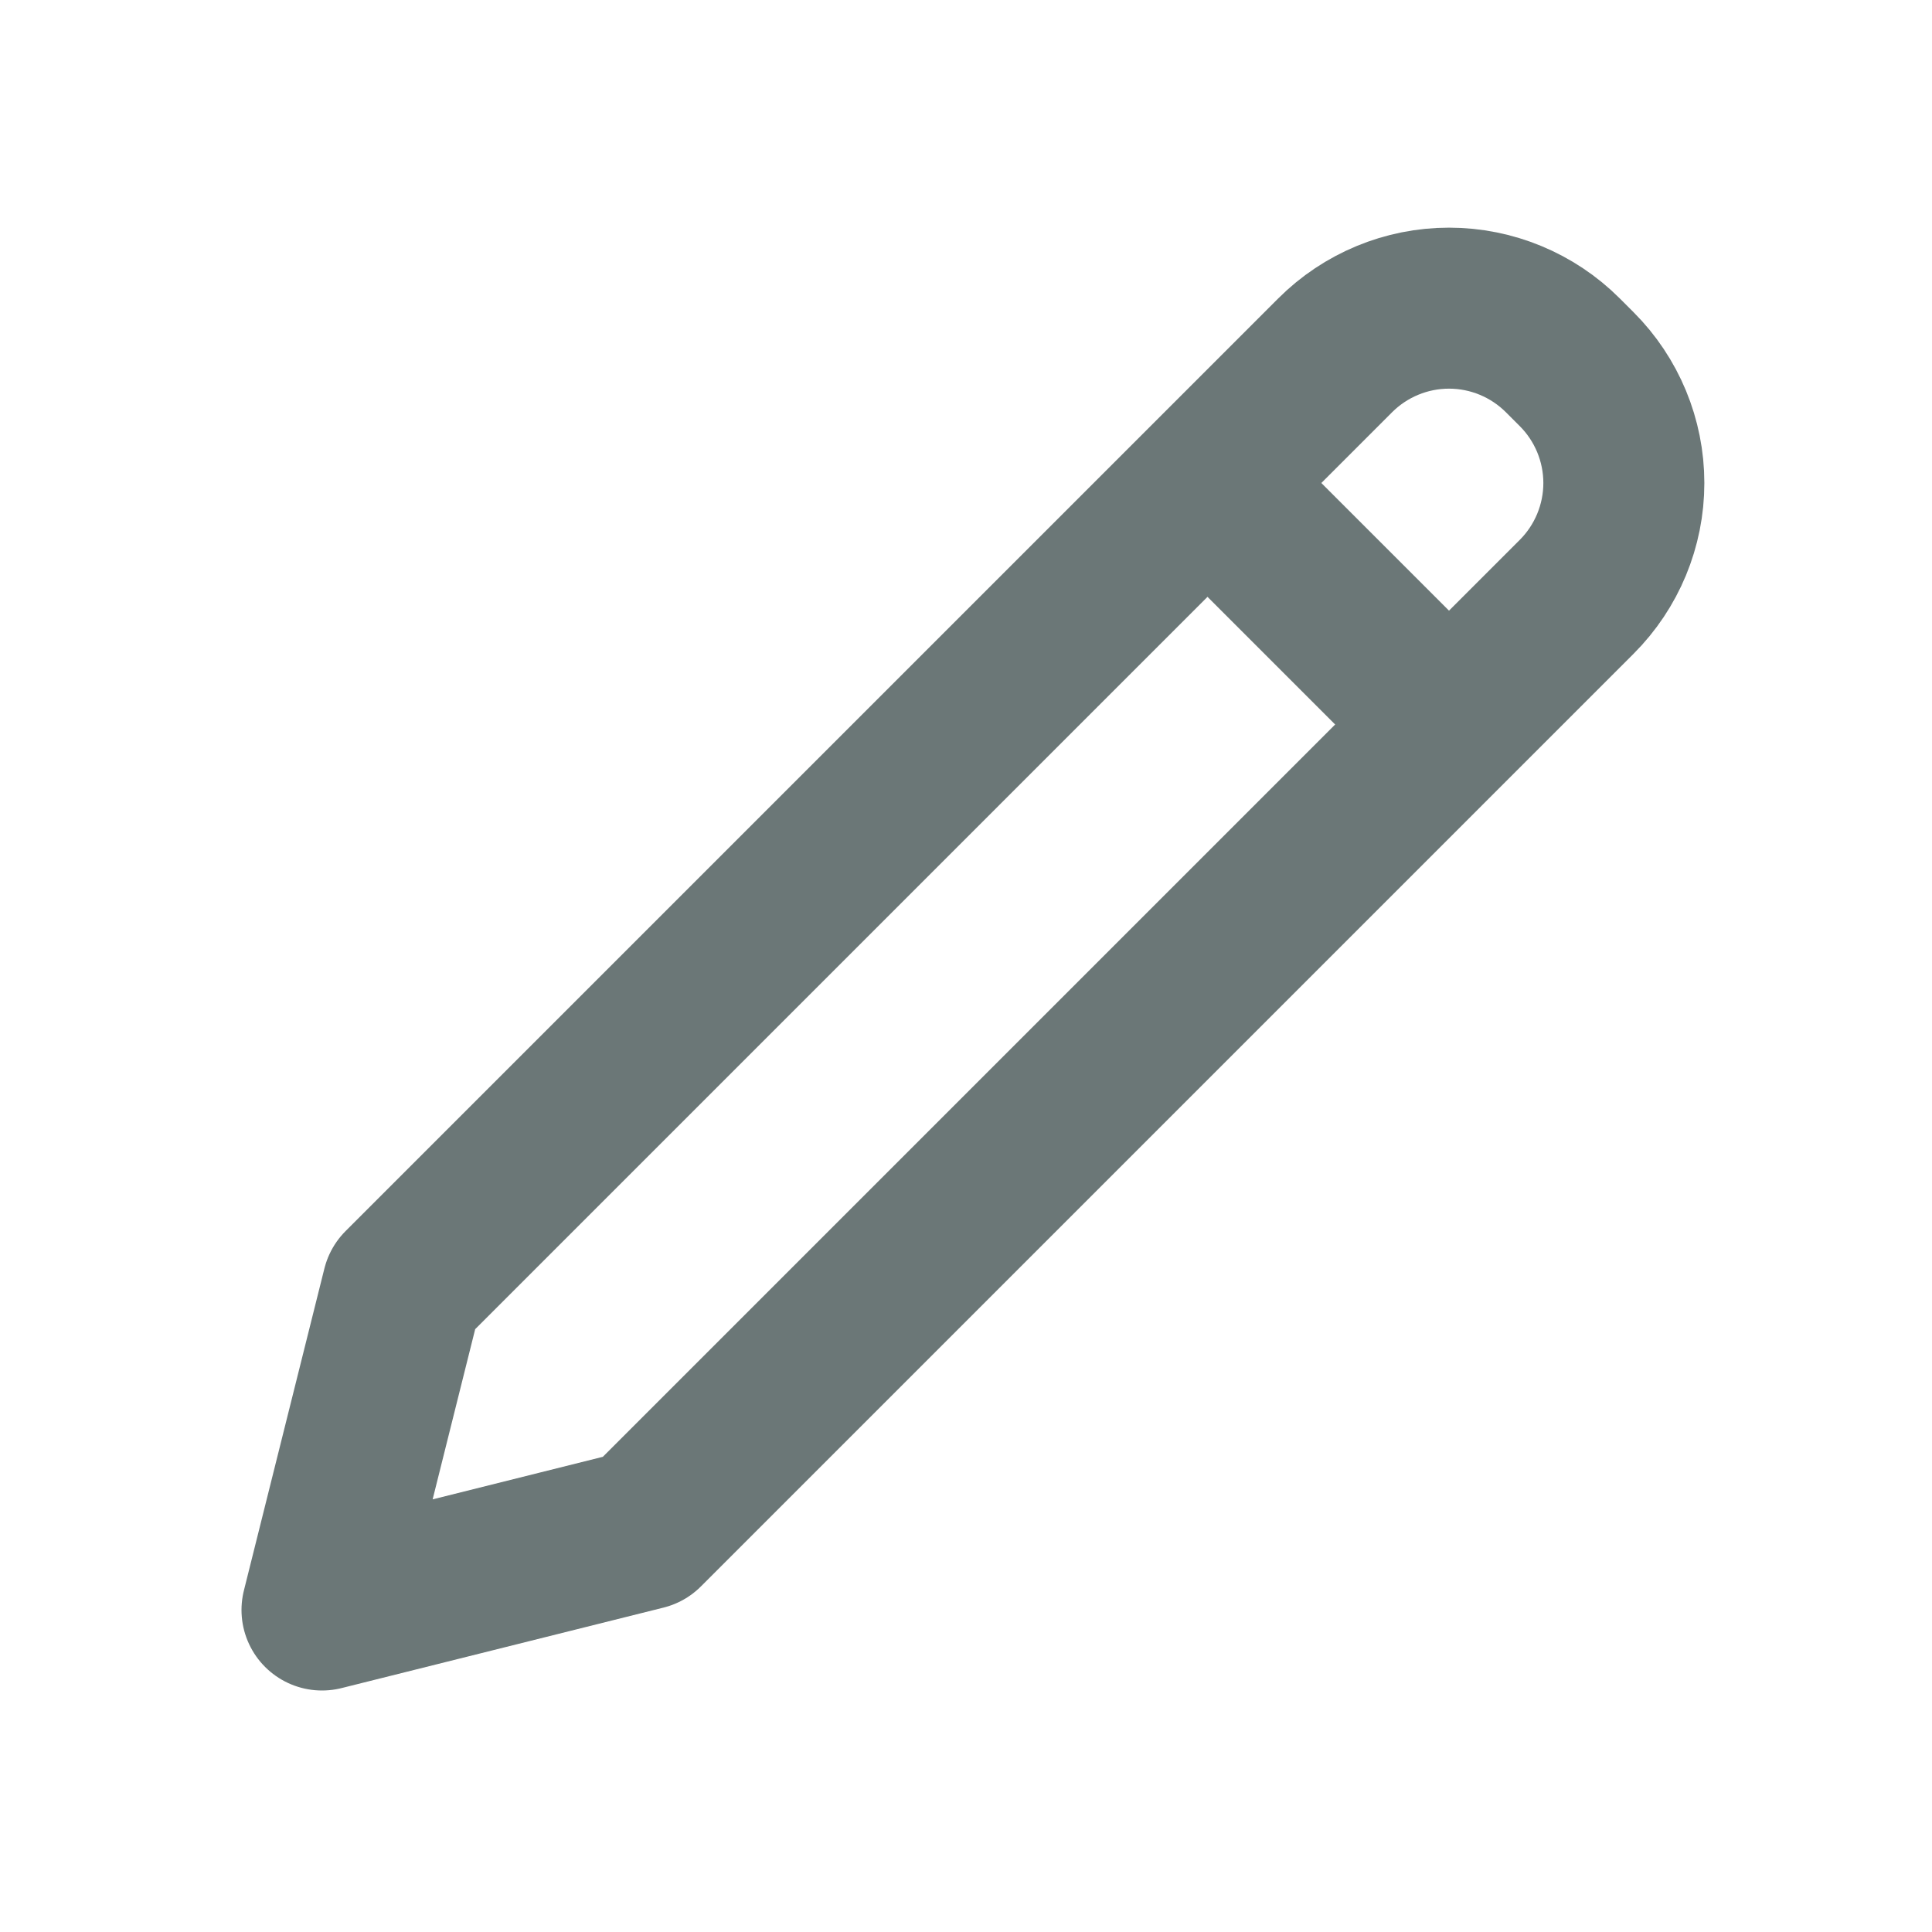
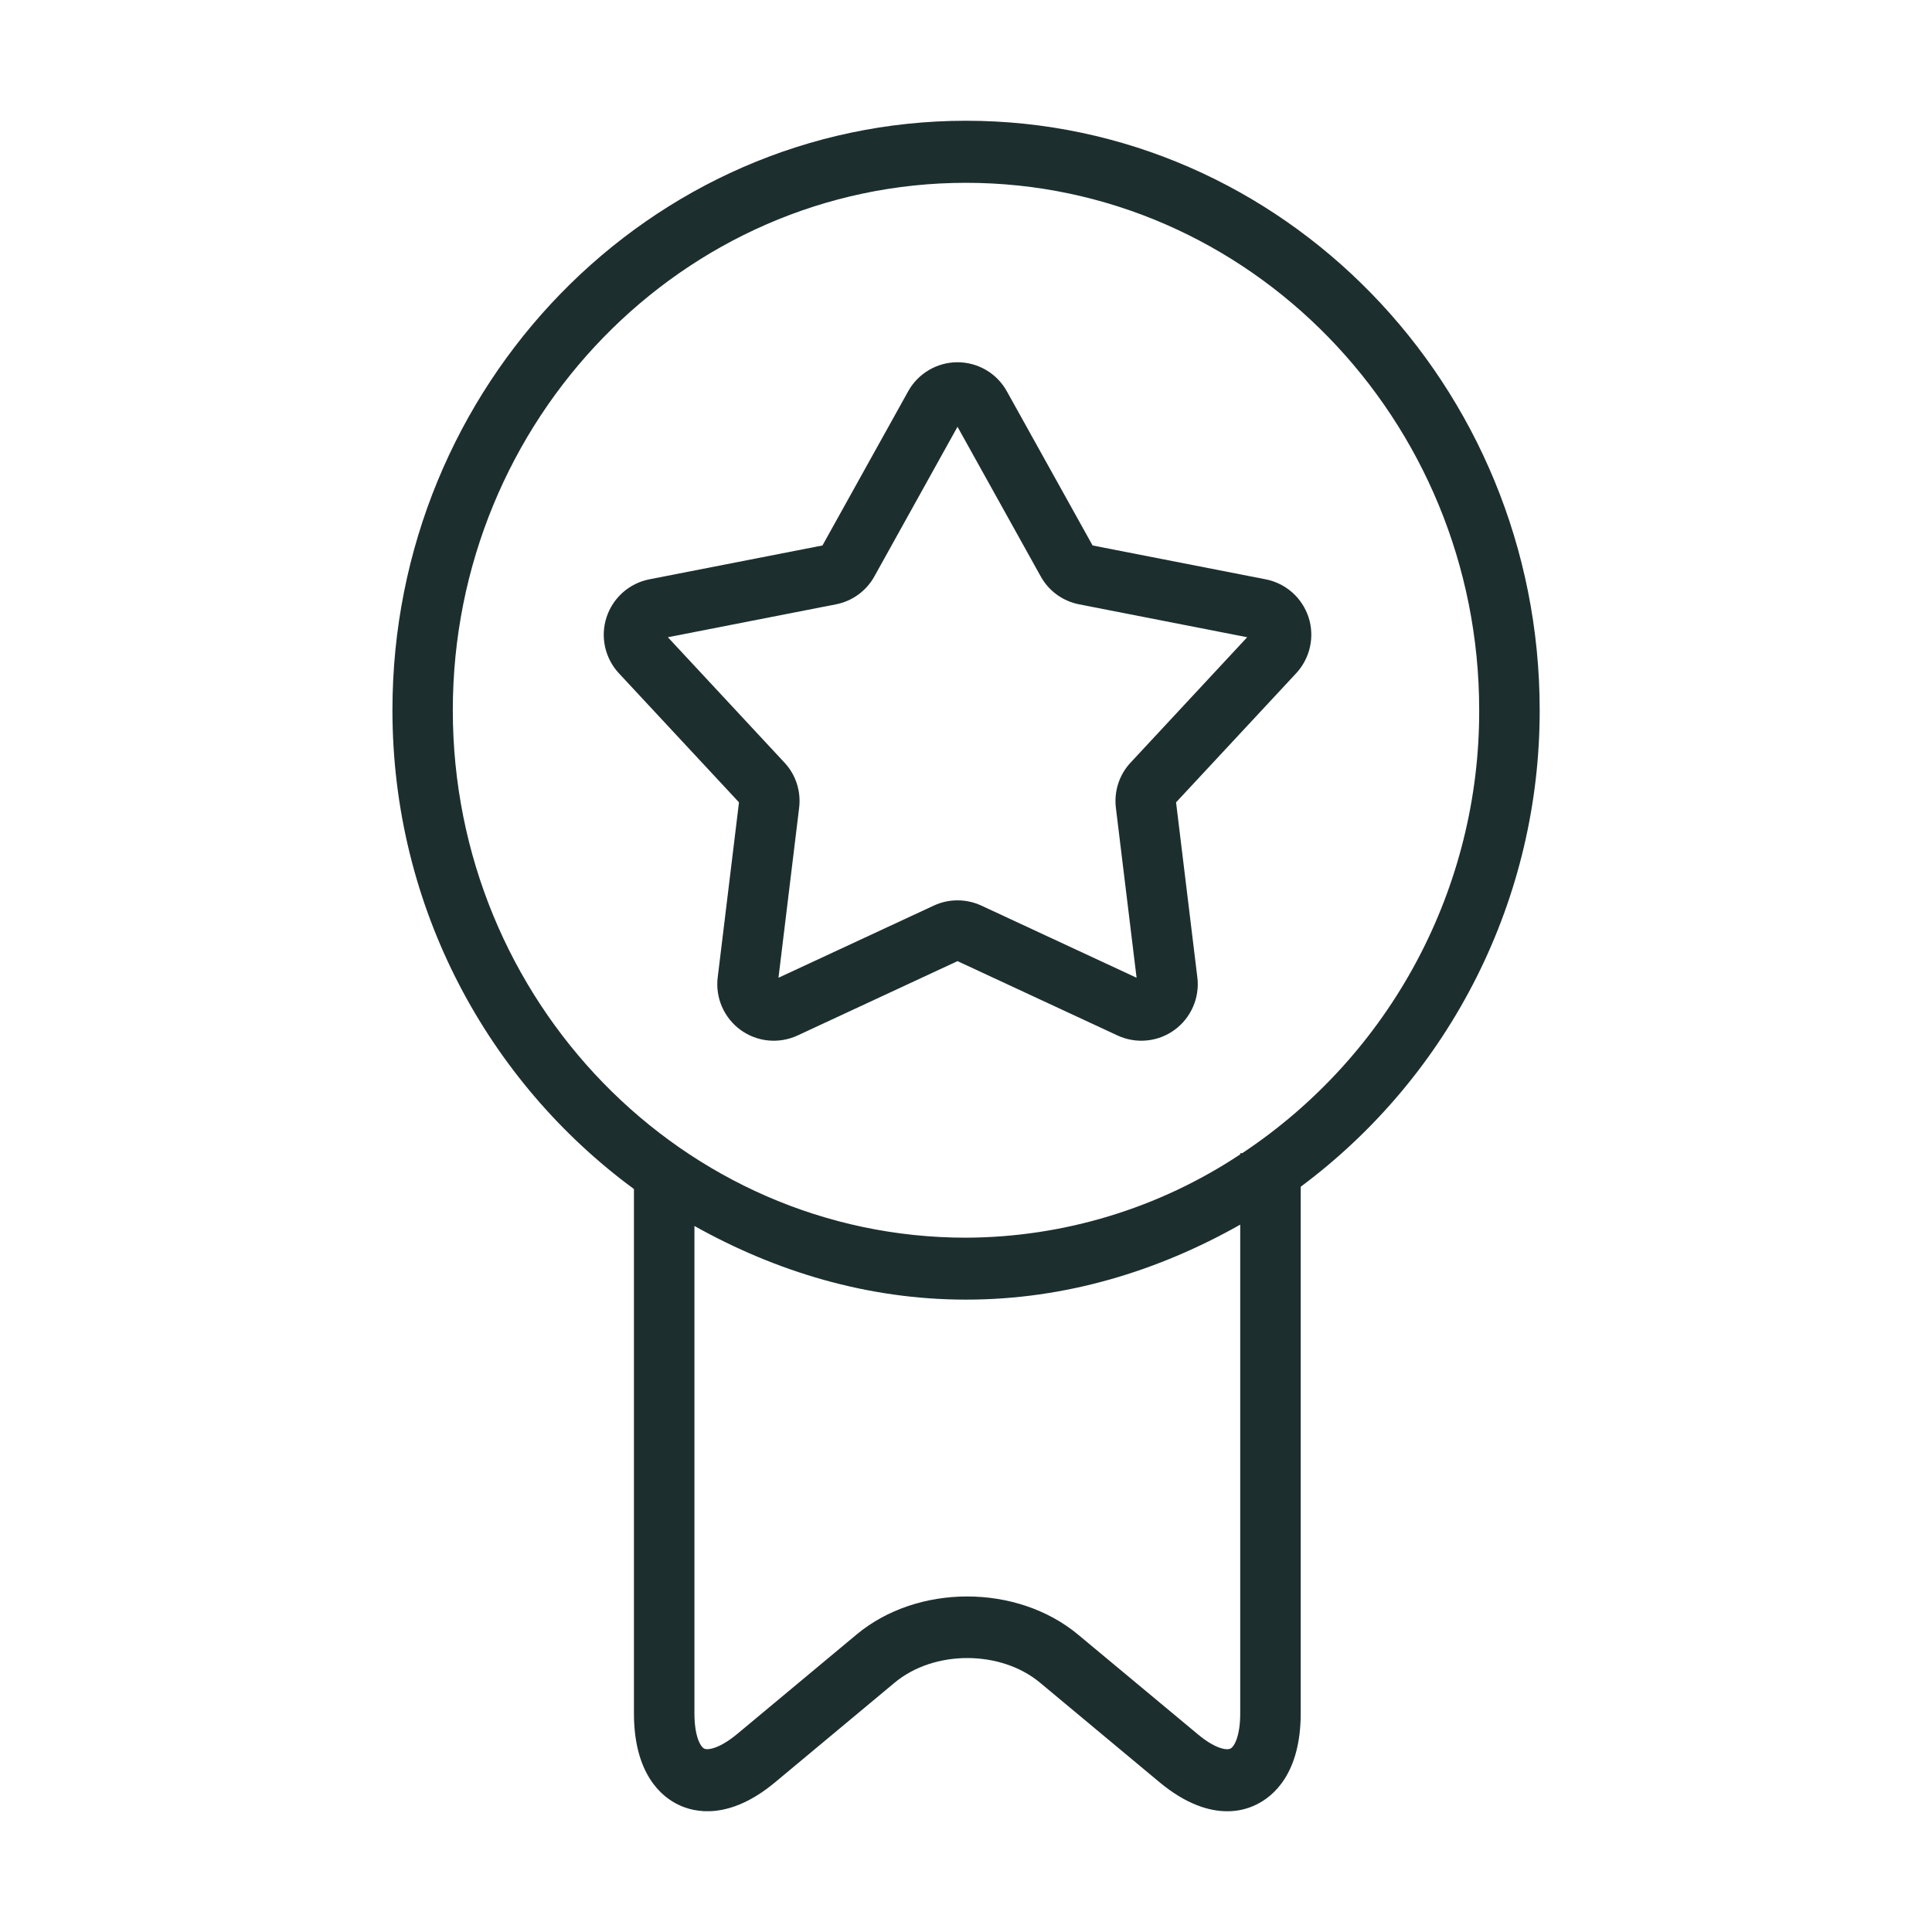
- <svg xmlns="http://www.w3.org/2000/svg" width="24" height="24" viewBox="0 0 24 24" fill="none">
-   <path d="M15 6L18 9M5 16L4 20L8 19L19.586 7.414C19.961 7.039 20.172 6.53 20.172 6C20.172 5.47 19.961 4.961 19.586 4.586L19.414 4.414C19.039 4.039 18.53 3.828 18 3.828C17.47 3.828 16.961 4.039 16.586 4.414L5 16Z" stroke="#1D2E2E" stroke-opacity="0.65" stroke-width="2" stroke-linecap="round" stroke-linejoin="round" />
+ <svg xmlns="http://www.w3.org/2000/svg" width="48" height="48" viewBox="0 0 48 48" fill="none">
+   <path d="M15.75 29.541V42.567C15.75 44.073 16.437 44.637 16.848 44.835C17.256 45.036 18.117 45.228 19.254 44.283L22.224 41.808C23.202 40.989 24.861 40.989 25.842 41.808L28.809 44.28C29.478 44.835 30.048 45 30.489 45C30.742 45.002 30.992 44.945 31.218 44.832C31.629 44.631 32.316 44.07 32.316 42.564V29.484C34.161 28.111 35.659 26.325 36.69 24.268C37.721 22.212 38.256 19.943 38.253 17.643C38.253 9.57 31.86 3 24.003 3C16.146 3 9.75 9.57 9.75 17.643C9.75 22.554 12.132 26.88 15.75 29.541ZM30.813 42.567C30.813 43.125 30.669 43.395 30.57 43.443C30.471 43.494 30.174 43.437 29.754 43.083L26.784 40.611C25.266 39.348 22.791 39.348 21.279 40.611L18.312 43.083C17.889 43.434 17.589 43.491 17.496 43.443C17.397 43.395 17.253 43.125 17.253 42.567V30.459C19.269 31.587 21.546 32.289 24 32.289C26.481 32.289 28.779 31.575 30.813 30.426V42.567ZM24 4.542C31.029 4.542 36.75 10.422 36.75 17.643C36.756 19.821 36.221 21.967 35.194 23.888C34.167 25.809 32.679 27.445 30.864 28.65H30.813V28.68C28.793 30.021 26.424 30.741 24 30.75C16.971 30.75 11.25 24.87 11.25 17.646C11.25 10.425 16.971 4.542 24 4.542Z" fill="#1D2E2E" />
+   <path d="M31.445 14.393L27.145 13.552L25.015 9.722C24.894 9.503 24.716 9.321 24.501 9.194C24.285 9.067 24.04 9 23.789 9C23.539 9 23.293 9.067 23.078 9.194C22.862 9.321 22.684 9.503 22.563 9.722L20.434 13.552L16.133 14.393C15.888 14.441 15.66 14.554 15.473 14.72C15.286 14.886 15.146 15.099 15.069 15.337C14.991 15.575 14.979 15.829 15.033 16.073C15.087 16.317 15.205 16.543 15.375 16.726L18.36 19.934L17.831 24.285C17.801 24.533 17.838 24.785 17.938 25.014C18.038 25.243 18.198 25.442 18.4 25.589C18.602 25.736 18.84 25.826 19.089 25.85C19.338 25.874 19.589 25.831 19.816 25.726L23.789 23.879L27.764 25.726C27.99 25.831 28.241 25.874 28.49 25.85C28.739 25.826 28.977 25.736 29.179 25.589C29.382 25.442 29.541 25.243 29.641 25.014C29.741 24.785 29.778 24.533 29.748 24.285L29.219 19.934L32.204 16.726C32.374 16.542 32.492 16.317 32.546 16.073C32.6 15.829 32.588 15.574 32.511 15.336C32.433 15.099 32.294 14.886 32.107 14.72C31.919 14.554 31.691 14.441 31.445 14.393ZM28.09 18.946C27.95 19.095 27.845 19.273 27.782 19.468C27.719 19.662 27.699 19.868 27.724 20.071L28.238 24.292L24.381 22.499C24.195 22.413 23.993 22.369 23.789 22.369C23.585 22.369 23.383 22.413 23.198 22.5L19.341 24.292L19.854 20.071C19.879 19.869 19.86 19.663 19.797 19.468C19.734 19.273 19.629 19.095 19.489 18.946L16.593 15.832L20.767 15.015C20.968 14.976 21.157 14.894 21.322 14.774C21.488 14.653 21.625 14.499 21.724 14.32L23.789 10.603L25.856 14.32C25.955 14.499 26.092 14.654 26.257 14.774C26.422 14.894 26.612 14.976 26.812 15.015L30.986 15.832L28.09 18.946Z" fill="#1D2E2E" />
</svg>
